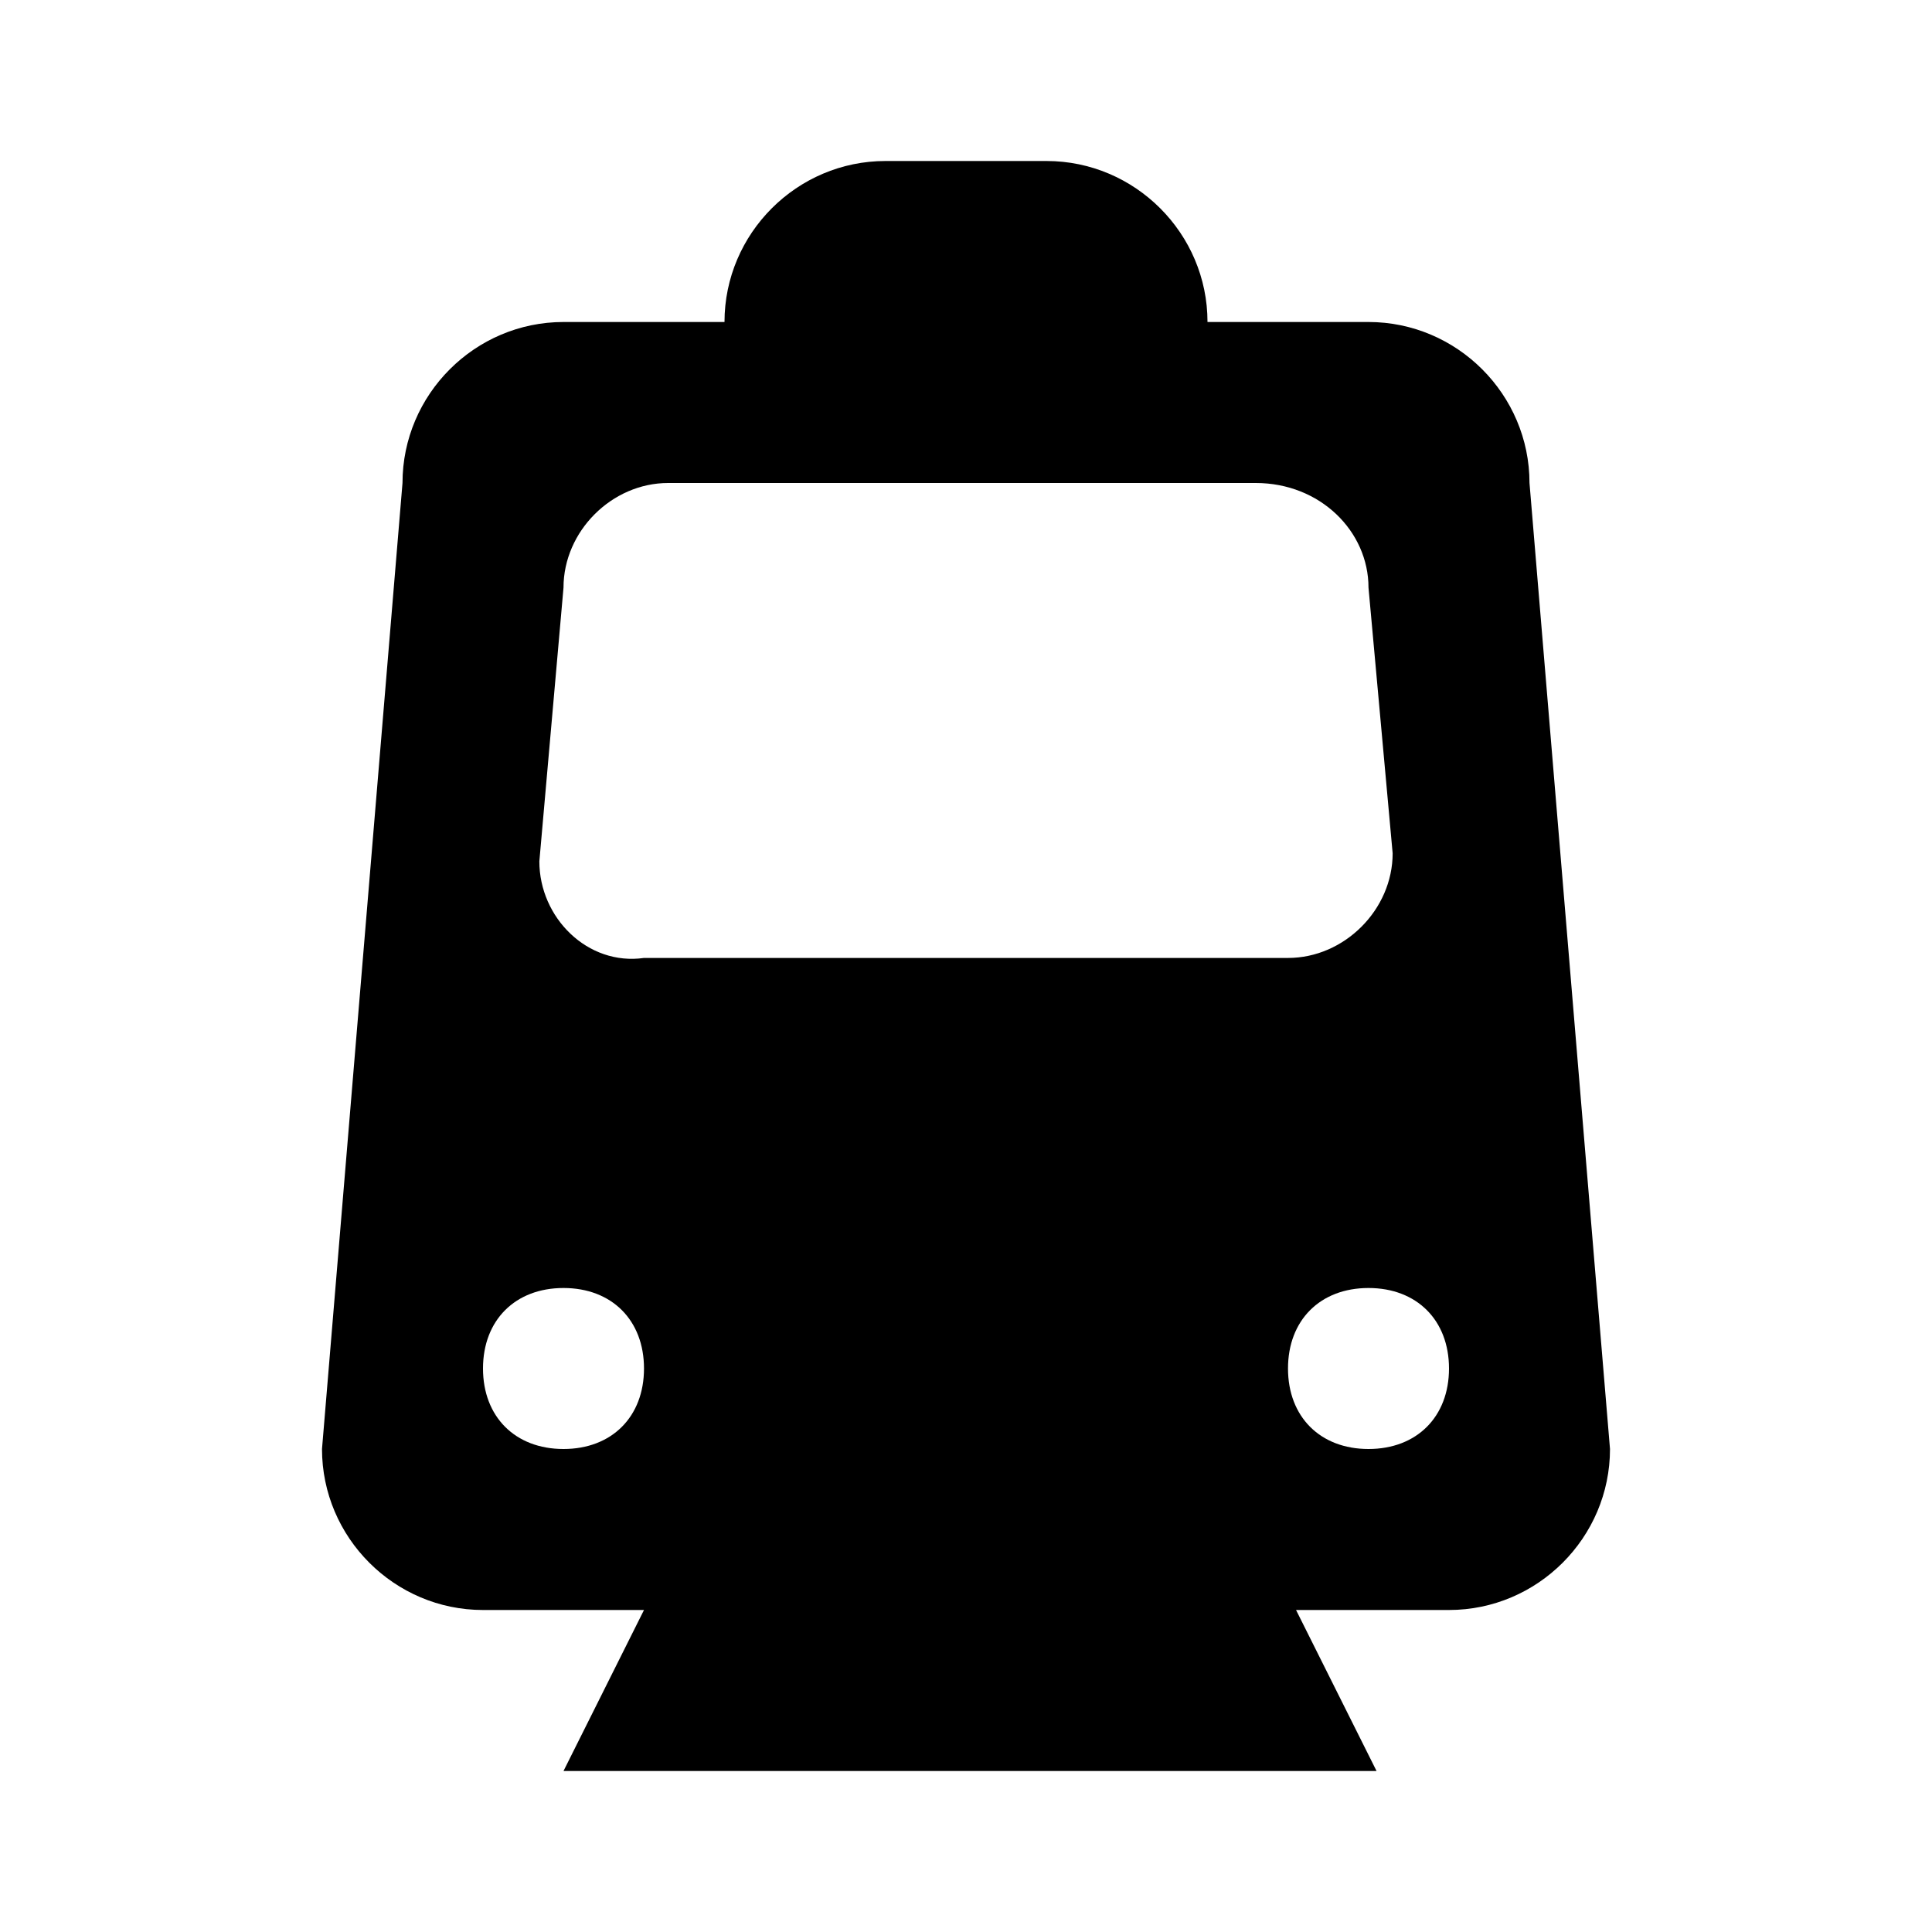
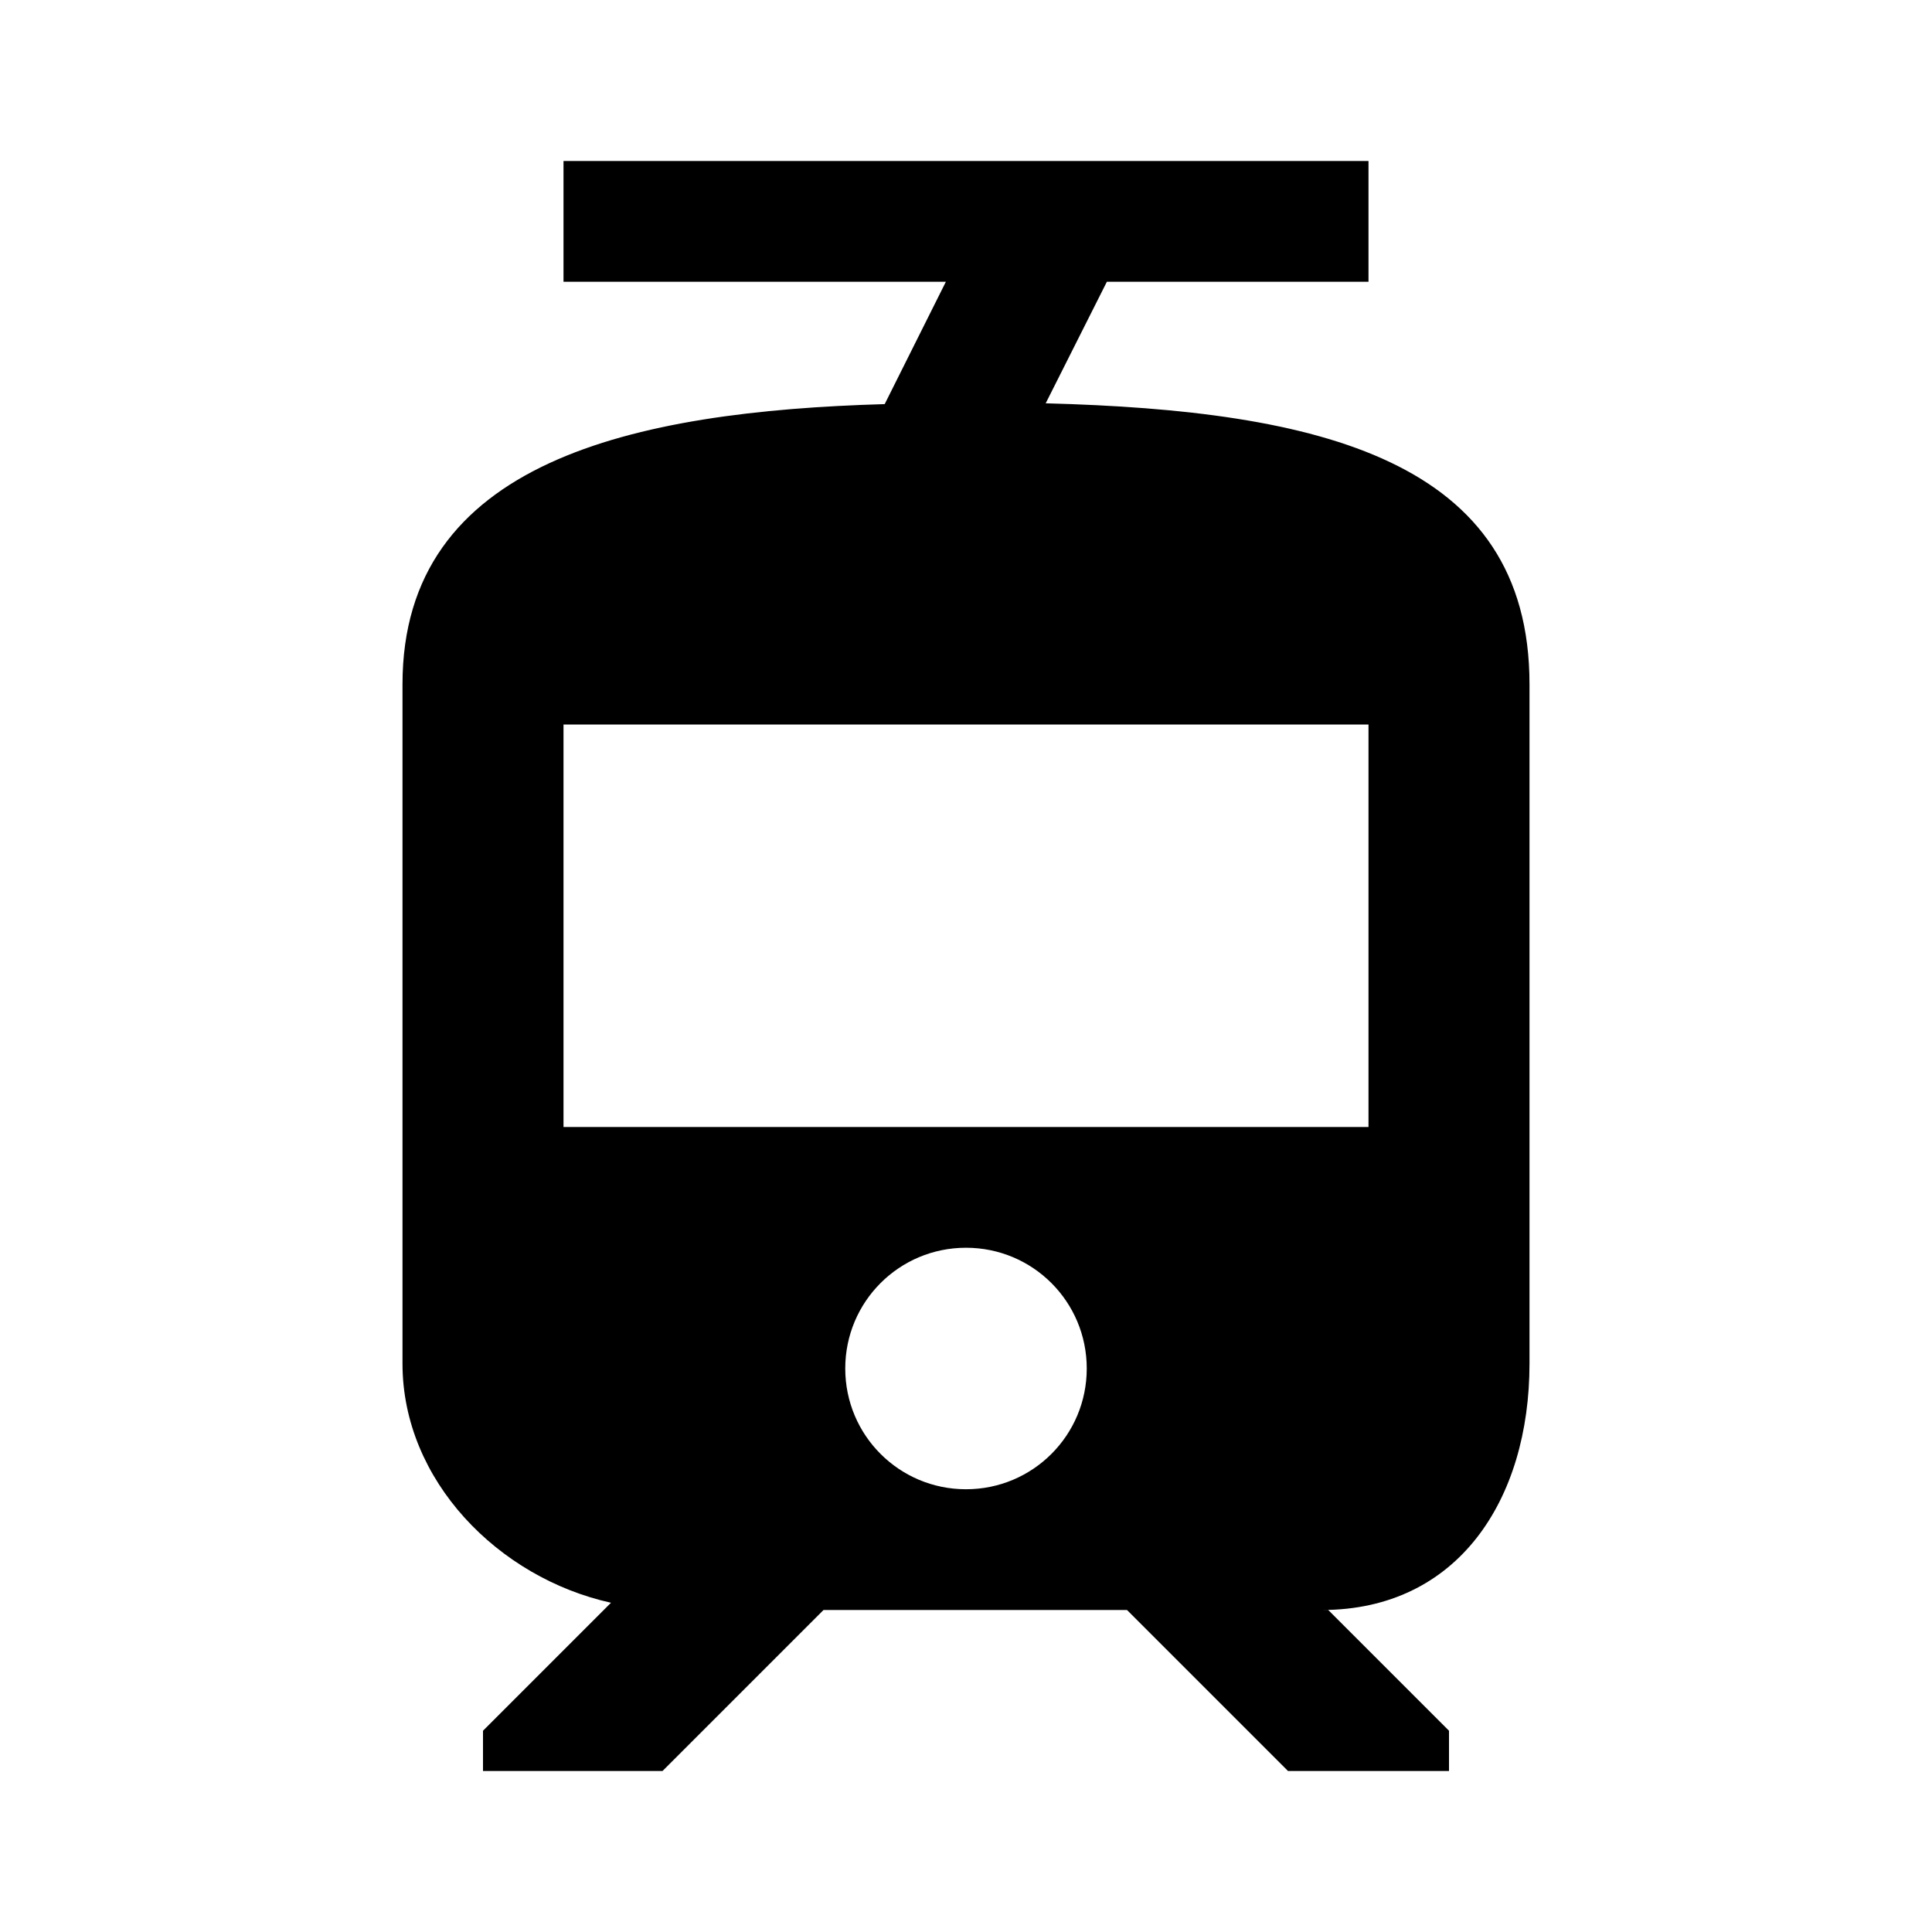
<svg xmlns="http://www.w3.org/2000/svg" version="1.1" baseProfile="full" width="24" height="24" viewBox="0 0 24.00 24.00" enable-background="new 0 0 24.00 24.00" xml:space="preserve">
-   <path fill="#000000" fill-opacity="1" stroke-linejoin="round" d="M 17,18C 16.4,18 16,17.6 16,17C 16,16.4 16.4,16 17,16C 17.6,16 18,16.4 18,17C 18,17.6 17.6,18 17,18 Z M 6.7,10.7L 7,7.3C 7,6.6 7.6,6 8.3,6L 15.6,6C 16.4,6 17,6.6 17,7.3L 17.3,10.6C 17.3,11.3 16.7,11.9 16,11.9L 8,11.9C 7.3,12 6.7,11.4 6.7,10.7 Z M 7,18C 6.4,18 6,17.6 6,17C 6,16.4 6.4,16 7,16C 7.6,16 8,16.4 8,17C 8,17.6 7.6,18 7,18 Z M 19,6C 19,4.9 18.1,4 17,4L 15,4C 15,2.9 14.1,2 13,2L 11,2C 9.9,2 9,2.9 9,4L 7,4C 5.9,4 5,4.9 5,6L 4,18C 4,19.1 4.9,20 6,20L 8,20L 7,22L 17.1,22L 16.1,20L 18,20C 19.1,20 20,19.1 20,18L 19,6 Z " />
+   <g>
+     <path fill="#000000" fill-opacity="1" stroke-width="1.333" stroke-linejoin="miter" d="M 19,16.94L 19,8.5C 19,5.71 16.39,5.1 12.99,5.01L 13.75,3.5L 17,3.5L 17,2L 7,2L 7,3.5L 11.75,3.5L 10.99,5.02C 7.86,5.11 5,5.73 5,8.5L 5,16.94C 5,18.39 6.19,19.6 7.59,19.91L 6,21.5L 6,22L 8.23,22L 10.23,20L 14,20L 16,22L 18,22L 18,21.5L 16.5,20L 16.42,20C 18.11,20 19,18.63 19,16.94 Z M 12,18.5C 11.17,18.5 10.5,17.83 10.5,17C 10.5,16.17 11.17,15.5 12,15.5C 12.83,15.5 13.5,16.17 13.5,17C 13.5,17.83 12.83,18.5 12,18.5 Z M 17,14L 7,14L 7,9L 17,9L 17,14 Z " />
+   </g>
</svg>
